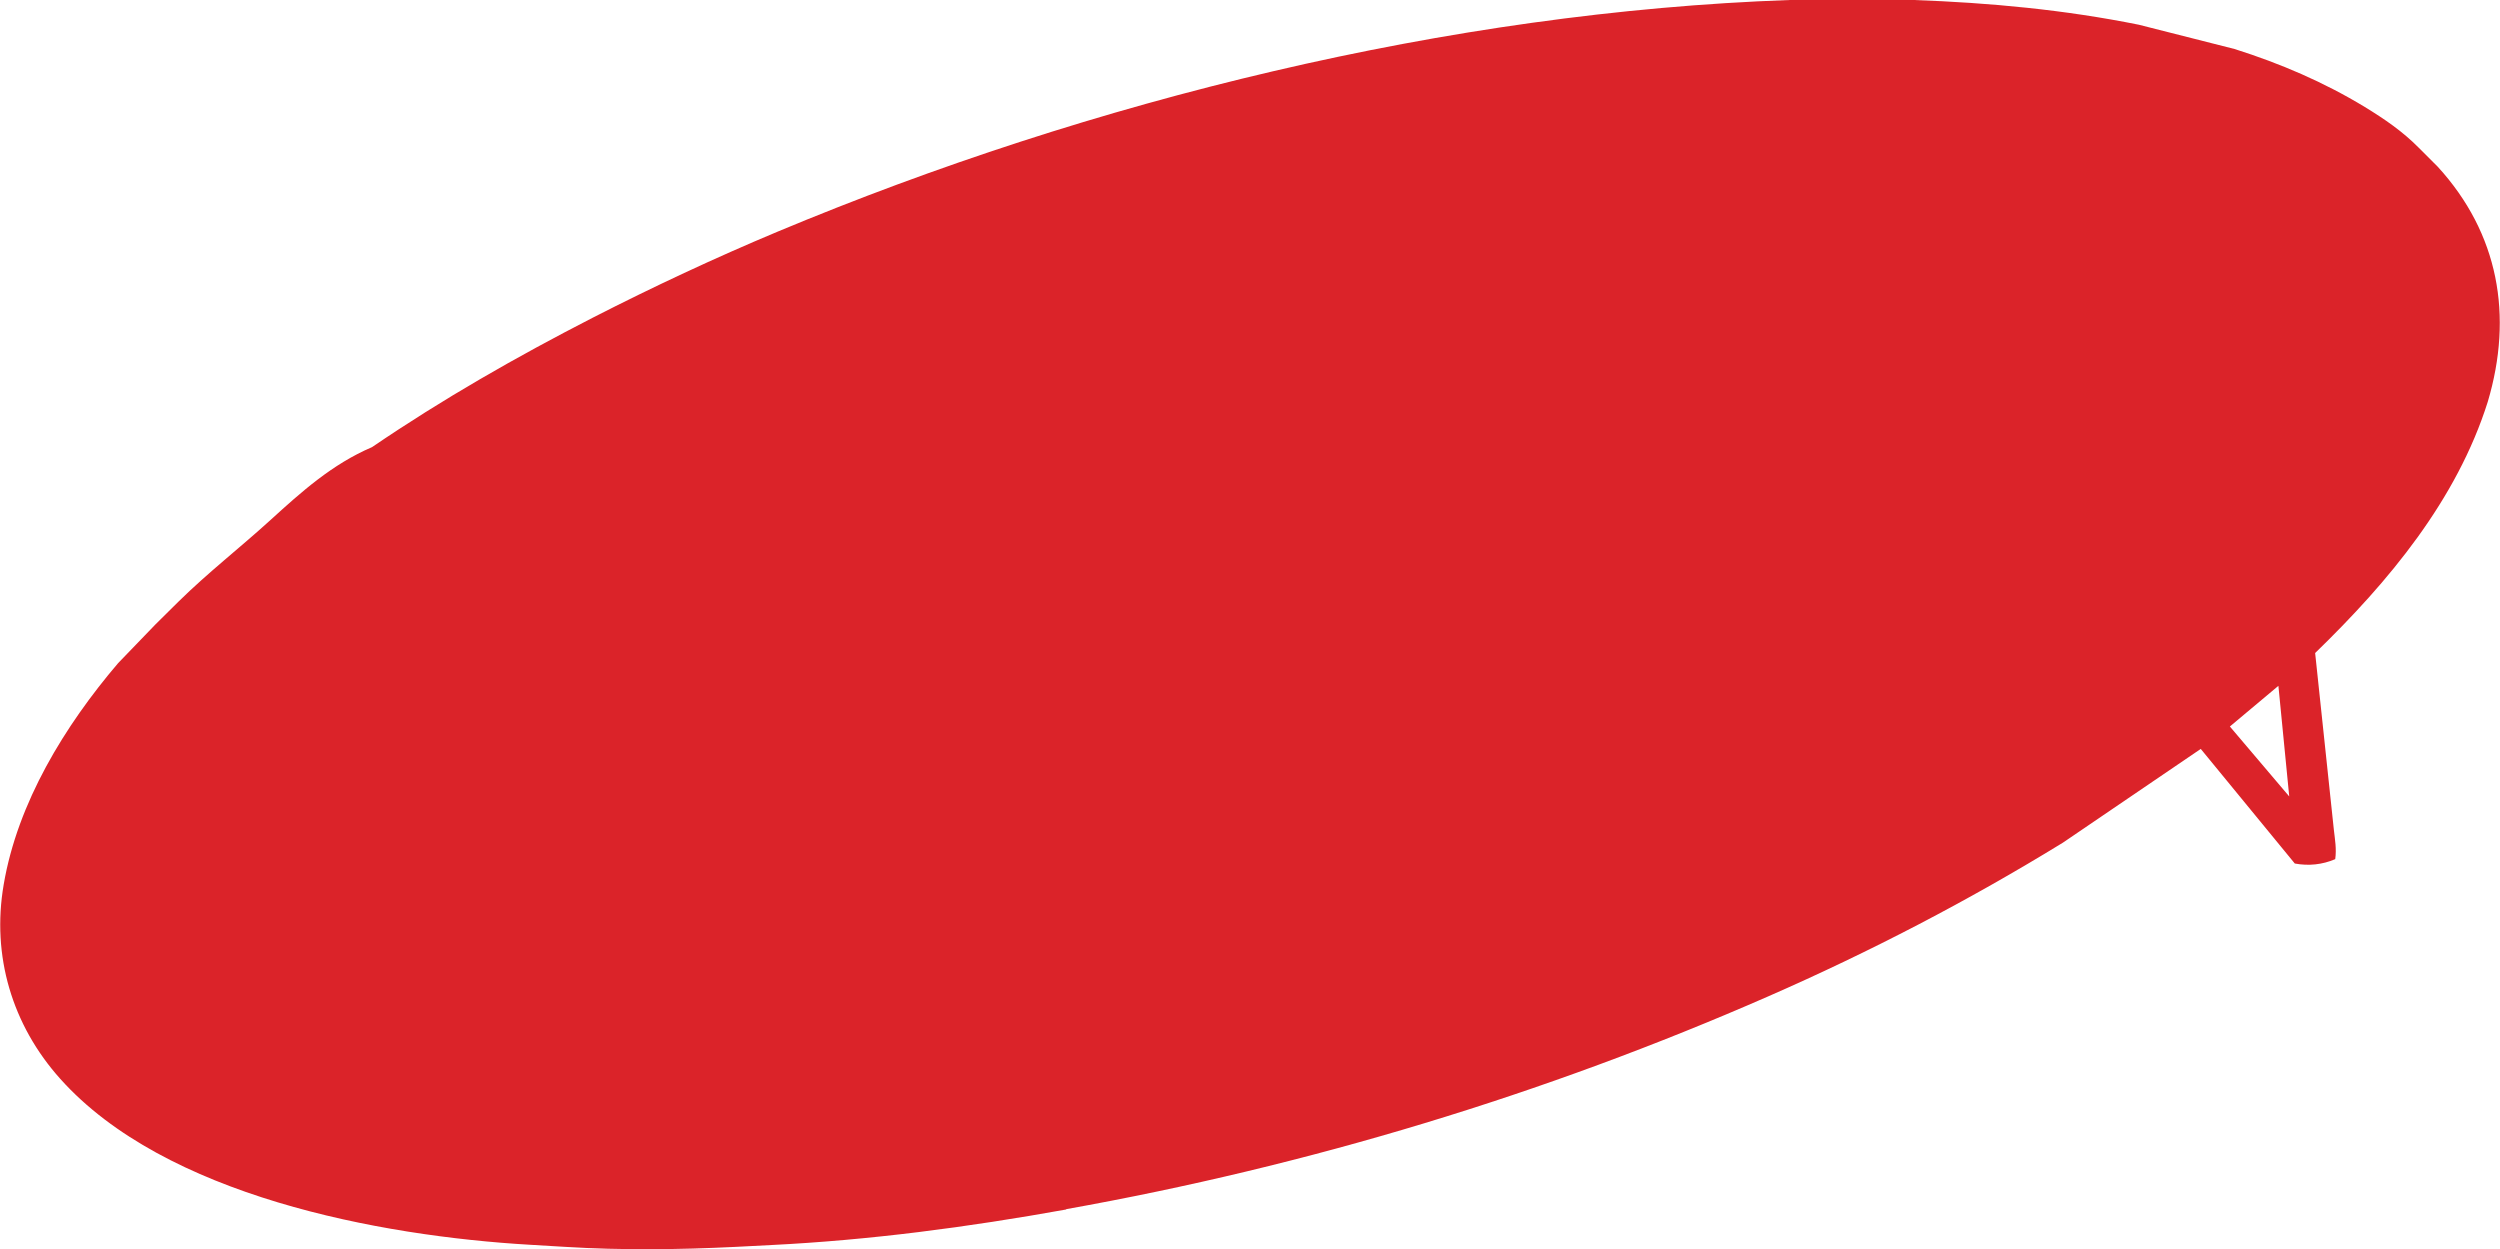
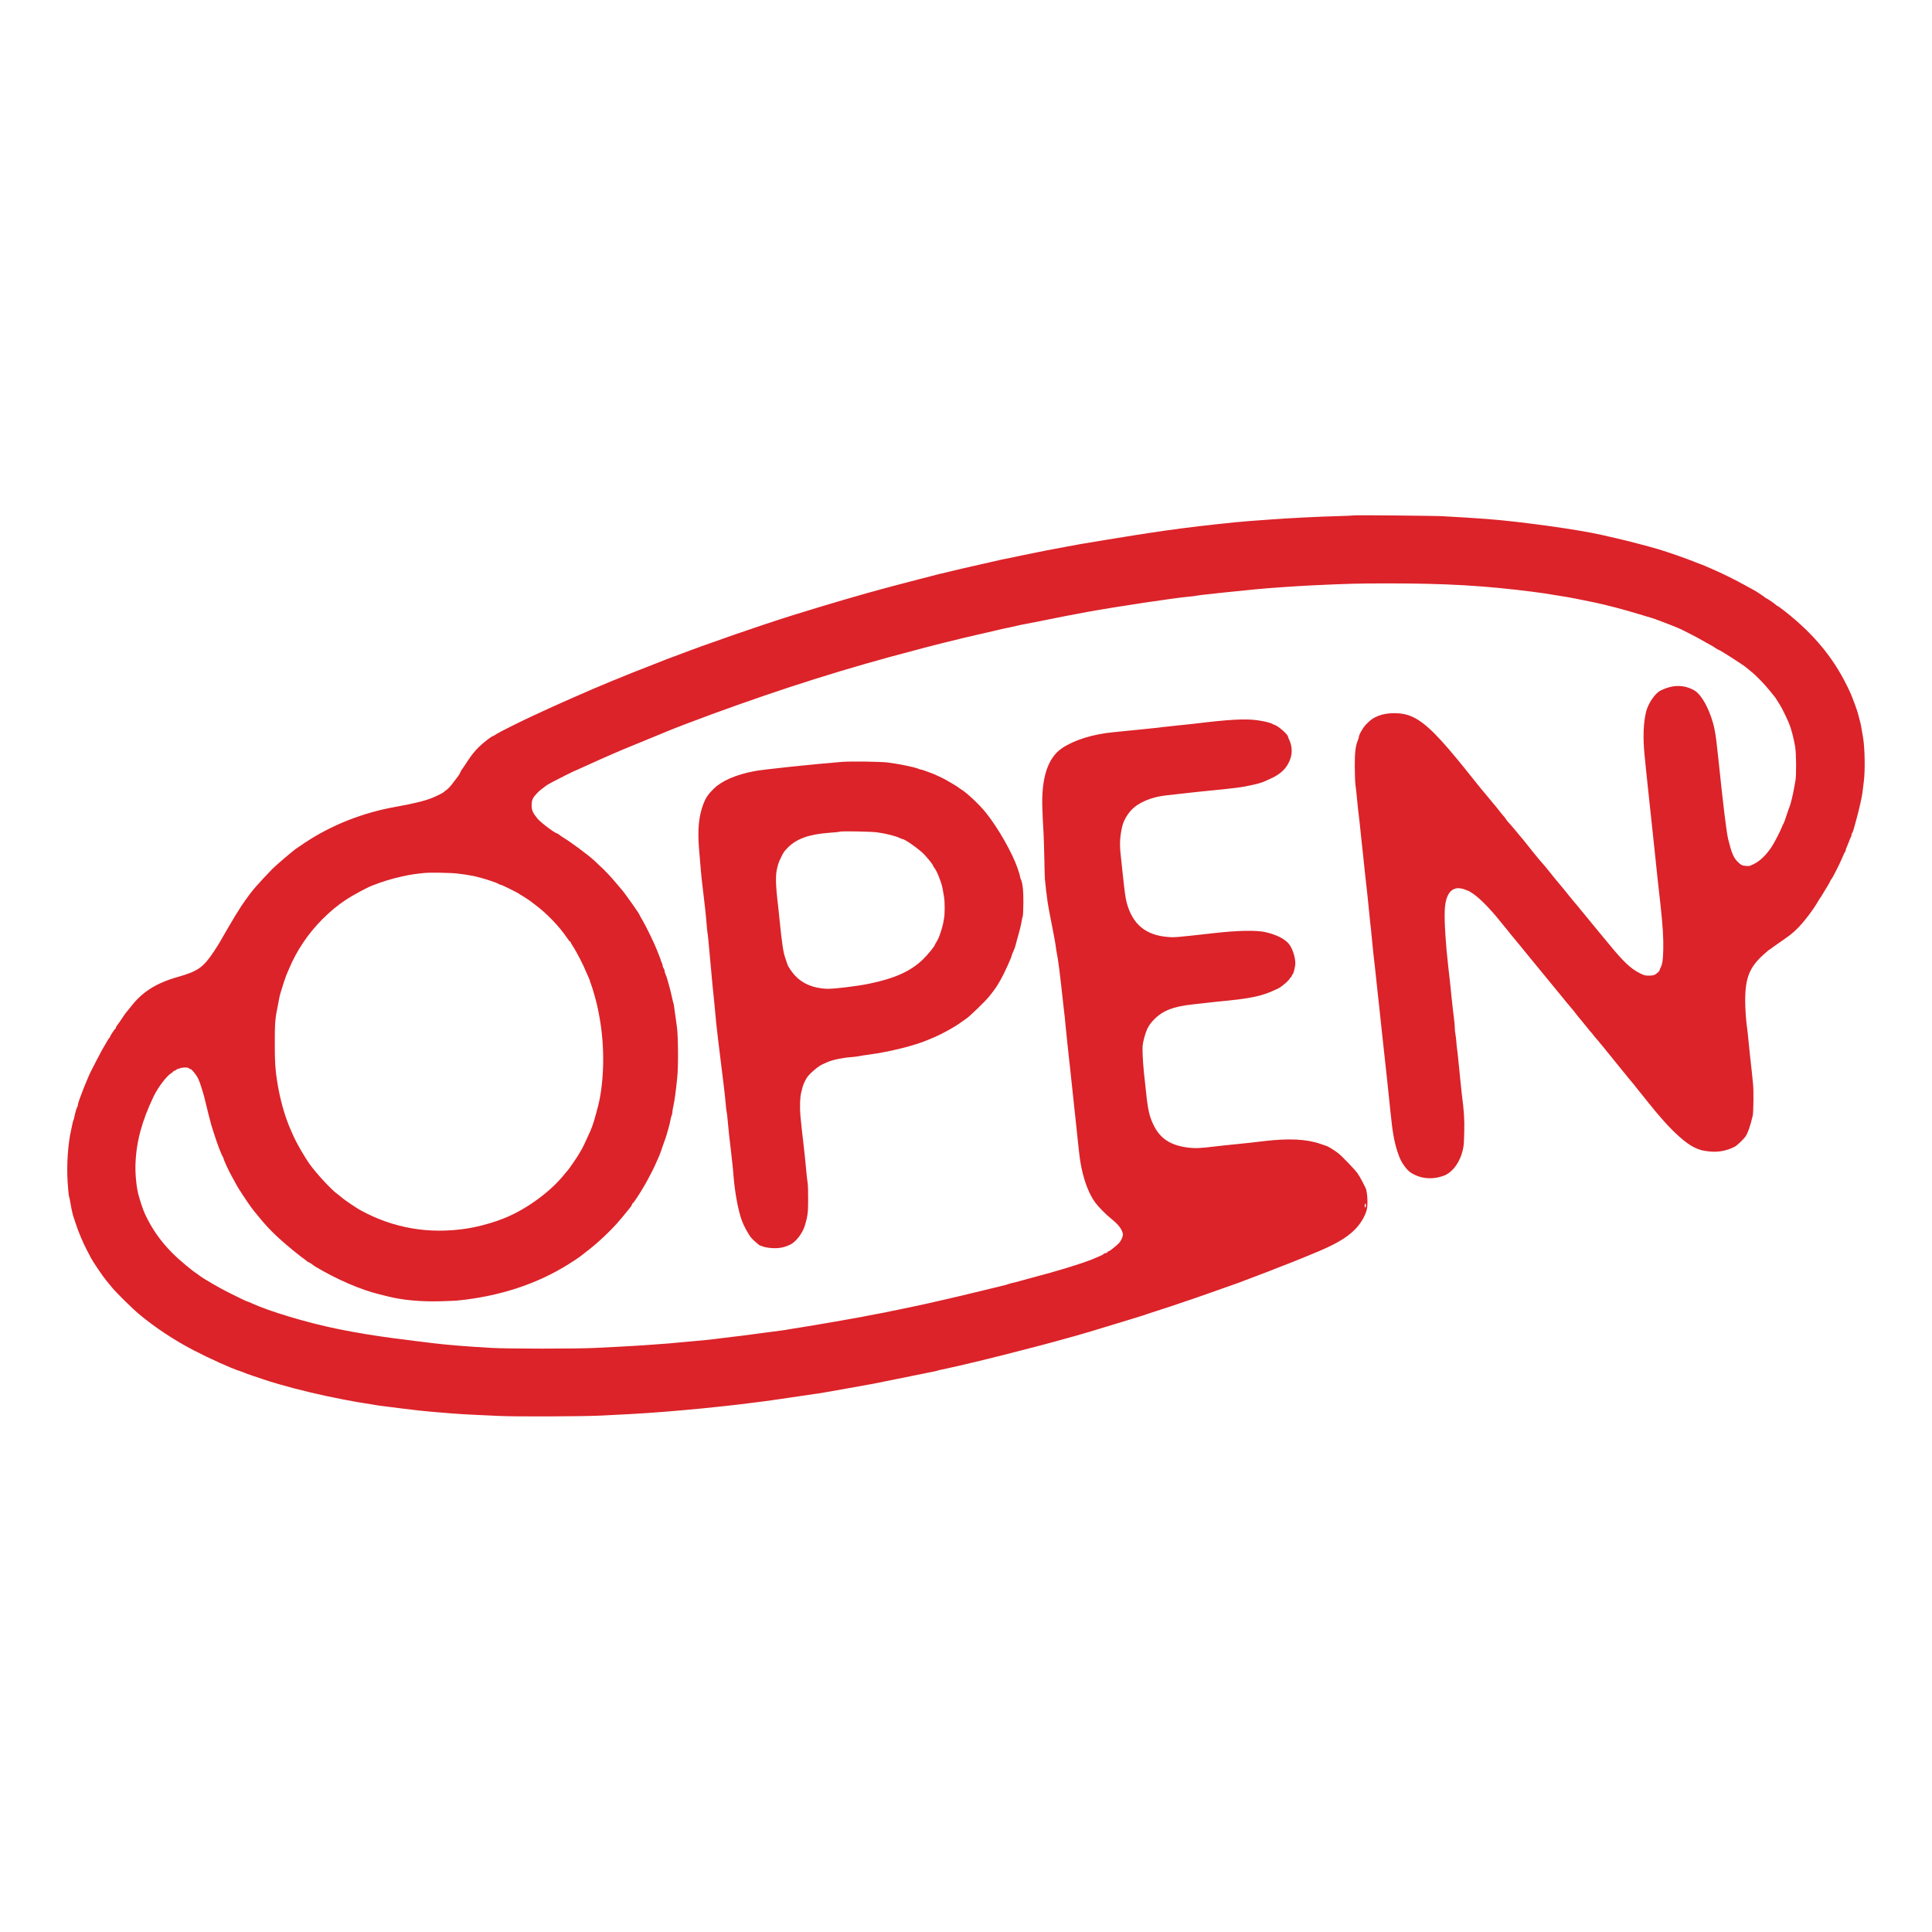
- <svg xmlns="http://www.w3.org/2000/svg" id="Layer_2" data-name="Layer 2" viewBox="0 0 108.19 54.05">
-   <defs>
-     <style>
-       .cls-1 {
-         fill: #db2329;
-       }
-     </style>
-   </defs>
-   <g id="Layer_1-2" data-name="Layer 1">
-     <path class="cls-1" d="M46.15,52.34c-4.28.77-8.53,1.33-12.77,1.54l-1.55.08c-2.45.12-4.9.15-7.36,0l-1.51-.09c-6.57-.38-15.83-2.13-20.35-7.18-2.09-2.33-2.98-5.33-2.45-8.41.6-3.54,2.64-6.87,4.95-9.58l1.62-1.68.99-.98c1.28-1.26,2.66-2.33,3.99-3.54s2.66-2.41,4.39-3.15c3.07-2.09,6.24-3.9,9.55-5.6,2.62-1.34,5.27-2.58,7.99-3.72C47.25,4.34,62.72.52,77.45,0h5.37c3.3.12,6.51.42,9.74,1.07l4.14,1.05c1.99.63,3.86,1.43,5.64,2.51.85.52,1.64,1.06,2.33,1.76l.83.83c2.63,2.88,3.27,6.44,2.16,10.17-1.34,4.24-4.27,7.77-7.47,10.87l.81,7.65c.05.44.12.82.06,1.27-.56.24-1.15.3-1.75.19l-4.07-4.96-5.97,4.06c-4.09,2.51-8.34,4.72-12.75,6.65-9.71,4.25-19.88,7.33-30.39,9.21ZM99.07,34.48l-.47-4.8-2.1,1.76,2.58,3.04Z" />
+ <svg xmlns="http://www.w3.org/2000/svg" version="1.0" width="3000pt" height="3000pt" viewBox="0 0 3000 3000" preserveAspectRatio="xMidYMid meet">
+   <g transform="translate(0,3000) scale(0.1,-0.1)" fill="#db2329" stroke="none">
+     <path d="M21030 21997 c-3 -2 -113 -7 -245 -11 -290 -7 -765 -31 -1045 -52 -113 -8 -261 -19 -330 -24 -69 -5 -168 -14 -220 -19 -52 -6 -185 -20 -295 -31 -328 -34 -780 -93 -1070 -139 -66 -11 -156 -25 -200 -31 -76 -11 -759 -123 -855 -140 -25 -5 -108 -20 -185 -34 -233 -42 -518 -98 -730 -143 -66 -14 -149 -31 -185 -39 -36 -8 -87 -18 -115 -23 -27 -6 -108 -24 -180 -41 -71 -16 -182 -42 -245 -56 -63 -14 -151 -34 -195 -44 -44 -11 -138 -33 -210 -50 -71 -17 -157 -37 -190 -46 -33 -9 -76 -20 -95 -25 -19 -5 -78 -20 -130 -33 -131 -34 -324 -84 -390 -102 -30 -9 -98 -27 -150 -40 -364 -96 -918 -259 -1475 -432 -491 -154 -1327 -444 -1770 -614 -27 -11 -75 -28 -105 -39 -30 -10 -64 -23 -75 -28 -11 -5 -92 -37 -180 -71 -473 -183 -887 -354 -1260 -520 -77 -34 -160 -71 -185 -82 -111 -49 -216 -97 -460 -210 -191 -89 -502 -244 -547 -274 -28 -19 -54 -34 -58 -34 -19 0 -142 -95 -219 -169 -61 -60 -112 -123 -167 -206 -43 -66 -84 -127 -91 -135 -7 -8 -21 -31 -30 -52 -9 -21 -22 -43 -27 -50 -6 -7 -40 -53 -76 -101 -35 -49 -84 -103 -107 -119 -24 -17 -45 -34 -48 -38 -7 -10 -118 -66 -183 -91 -110 -45 -302 -91 -572 -139 -507 -91 -996 -285 -1404 -558 -46 -31 -101 -68 -120 -81 -58 -38 -310 -253 -381 -323 -66 -66 -209 -220 -272 -293 -78 -90 -208 -272 -273 -383 -6 -9 -22 -35 -36 -57 -14 -22 -67 -112 -118 -200 -50 -88 -96 -167 -101 -175 -6 -8 -13 -22 -17 -30 -3 -8 -45 -73 -92 -145 -164 -247 -246 -305 -556 -394 -342 -97 -554 -231 -736 -466 -29 -38 -59 -74 -65 -80 -6 -5 -37 -48 -67 -95 -31 -47 -66 -96 -77 -110 -11 -14 -20 -30 -20 -37 0 -6 -3 -13 -7 -15 -12 -5 -83 -112 -83 -125 0 -6 -4 -13 -8 -15 -8 -3 -45 -64 -121 -198 -17 -30 -56 -104 -87 -165 -30 -60 -59 -117 -64 -125 -52 -89 -220 -511 -220 -553 0 -13 -4 -27 -9 -33 -9 -9 -40 -115 -49 -169 -2 -16 -8 -34 -12 -40 -4 -5 -10 -28 -14 -50 -4 -22 -13 -67 -21 -100 -50 -214 -72 -539 -55 -810 7 -110 17 -211 22 -225 6 -14 14 -52 19 -85 11 -74 34 -180 47 -220 6 -16 23 -68 38 -115 35 -112 115 -304 172 -410 25 -47 55 -103 66 -126 31 -60 188 -291 238 -350 24 -28 63 -76 88 -107 64 -79 319 -330 425 -418 244 -203 545 -402 840 -555 250 -130 584 -281 720 -324 39 -13 75 -26 80 -30 6 -4 62 -24 125 -45 63 -20 133 -44 155 -52 22 -8 67 -23 100 -33 33 -10 98 -29 145 -43 279 -82 668 -175 995 -237 183 -35 270 -50 340 -60 44 -7 103 -16 130 -21 56 -11 86 -15 430 -58 236 -30 346 -42 575 -61 358 -30 366 -30 959 -57 257 -12 1297 -8 1576 6 391 19 599 31 740 41 308 21 798 65 1030 91 50 5 131 14 180 19 50 5 144 16 210 24 369 46 456 57 510 66 33 5 141 21 240 35 161 23 338 49 510 75 70 11 551 97 815 145 73 14 598 120 795 161 39 8 94 19 124 25 30 5 58 12 62 14 4 3 40 12 81 20 225 45 882 204 1303 316 105 28 206 54 225 58 46 11 379 102 555 152 151 43 261 76 480 143 77 24 181 56 230 70 50 15 135 41 190 58 55 16 116 35 135 42 19 7 58 20 85 29 148 46 505 165 685 227 113 40 248 87 300 105 52 18 160 57 240 85 80 29 156 56 170 60 14 5 79 29 145 55 66 26 161 62 210 80 50 18 113 42 140 53 28 12 79 32 115 46 82 30 368 144 395 156 11 5 70 29 130 54 347 139 534 245 671 381 88 87 160 206 187 310 21 82 10 281 -19 340 -6 11 -28 55 -50 99 -21 43 -58 104 -80 135 -41 55 -231 253 -288 299 -42 35 -158 108 -181 115 -11 3 -53 17 -93 32 -215 77 -494 92 -882 46 -176 -21 -271 -32 -465 -51 -110 -11 -236 -24 -280 -30 -247 -30 -322 -33 -426 -21 -328 39 -496 174 -599 481 -26 78 -46 197 -65 390 -8 80 -22 208 -31 285 -9 77 -18 206 -21 287 -4 127 -2 157 17 234 39 156 76 228 160 313 136 139 304 204 605 235 83 9 186 20 230 26 44 5 105 12 135 15 539 50 700 84 930 193 30 14 57 29 60 32 3 3 23 18 45 34 47 34 105 93 105 107 0 5 4 9 9 9 5 0 13 10 17 23 4 12 11 25 16 28 10 7 24 53 39 134 16 88 -35 266 -99 340 -68 80 -196 143 -367 182 -135 30 -425 25 -780 -15 -618 -69 -624 -70 -733 -61 -344 28 -547 198 -637 534 -19 73 -31 161 -60 430 -14 132 -30 281 -35 332 -17 156 -8 281 29 433 20 77 75 175 140 243 111 118 320 205 546 227 55 6 134 14 175 20 76 10 586 64 715 75 107 10 284 33 345 46 215 44 242 52 405 130 150 71 245 174 286 311 29 93 19 199 -27 291 -8 16 -14 33 -14 38 0 34 -151 166 -210 184 -14 4 -29 11 -35 15 -20 15 -133 43 -230 56 -194 26 -436 13 -1000 -56 -44 -5 -152 -17 -240 -25 -88 -9 -191 -20 -230 -25 -38 -6 -122 -15 -185 -21 -63 -7 -128 -13 -145 -15 -43 -5 -301 -31 -430 -43 -321 -30 -608 -119 -800 -246 -225 -150 -328 -464 -309 -945 6 -168 8 -202 18 -370 3 -52 9 -228 12 -390 3 -162 7 -311 9 -330 11 -116 26 -244 44 -370 5 -36 27 -155 49 -265 47 -235 68 -351 77 -420 3 -27 10 -70 15 -95 23 -110 50 -327 100 -790 12 -102 22 -196 24 -210 2 -14 6 -61 10 -105 7 -84 46 -447 71 -670 8 -71 22 -197 30 -280 9 -82 23 -213 31 -290 8 -77 21 -198 29 -270 8 -71 22 -200 30 -285 33 -333 54 -450 111 -638 40 -128 98 -249 162 -337 47 -64 169 -188 242 -245 90 -71 154 -144 173 -198 18 -48 18 -55 3 -97 -8 -26 -27 -60 -42 -78 -34 -41 -154 -137 -171 -137 -7 0 -13 -4 -13 -9 0 -10 -39 -27 -52 -23 -5 1 -8 -2 -8 -7 0 -5 -24 -19 -52 -31 -29 -12 -66 -28 -83 -36 -76 -35 -235 -89 -460 -158 -146 -45 -295 -87 -555 -156 -47 -13 -121 -33 -165 -45 -44 -13 -96 -26 -115 -29 -19 -4 -44 -11 -55 -16 -11 -5 -58 -18 -105 -29 -47 -11 -195 -47 -330 -80 -234 -57 -371 -90 -470 -112 -25 -5 -103 -24 -175 -40 -71 -17 -168 -39 -215 -49 -243 -52 -481 -102 -530 -111 -30 -6 -73 -15 -95 -20 -22 -4 -92 -18 -155 -29 -63 -12 -134 -25 -157 -30 -22 -6 -70 -14 -105 -20 -34 -5 -85 -14 -113 -20 -71 -15 -807 -140 -885 -150 -36 -5 -74 -11 -85 -14 -11 -4 -56 -10 -100 -16 -44 -5 -147 -19 -230 -30 -229 -32 -514 -68 -710 -90 -49 -6 -101 -12 -115 -15 -14 -2 -77 -9 -140 -15 -63 -5 -162 -15 -220 -20 -227 -23 -448 -41 -665 -55 -44 -2 -111 -7 -150 -10 -80 -6 -346 -20 -675 -36 -299 -14 -1358 -14 -1602 1 -402 23 -702 48 -919 75 -68 9 -178 22 -244 30 -66 9 -156 20 -200 26 -44 5 -114 14 -155 19 -41 5 -133 18 -205 29 -71 12 -159 25 -195 30 -99 15 -333 57 -495 91 -448 92 -1037 269 -1297 389 -36 17 -70 31 -74 31 -10 0 -61 24 -269 127 -161 79 -409 223 -485 281 -19 15 -42 32 -51 37 -21 12 -75 54 -151 117 -304 249 -504 502 -646 818 -21 46 -72 200 -93 280 -32 124 -51 325 -45 480 13 344 98 660 282 1046 68 141 202 318 274 360 16 10 30 22 30 26 0 4 5 8 11 8 6 0 24 9 40 21 16 11 29 18 29 14 0 -3 9 -1 20 5 32 17 128 19 141 4 6 -8 17 -14 24 -14 22 0 96 -92 125 -155 15 -33 35 -87 44 -120 10 -33 24 -78 31 -100 7 -22 21 -74 30 -115 26 -109 84 -340 95 -375 5 -16 19 -61 31 -100 20 -66 71 -216 89 -260 40 -101 53 -131 61 -139 5 -6 9 -16 9 -23 0 -7 20 -57 45 -111 48 -102 54 -114 103 -202 16 -30 40 -73 52 -95 24 -44 32 -57 105 -169 84 -129 166 -242 210 -290 6 -6 28 -33 50 -61 151 -187 328 -354 625 -588 8 -7 31 -23 50 -37 19 -13 44 -32 54 -42 11 -10 24 -18 29 -18 5 0 26 -12 46 -27 20 -16 45 -33 56 -40 335 -200 711 -363 1001 -432 49 -12 105 -26 124 -31 227 -58 517 -85 825 -76 116 4 226 8 245 10 655 63 1245 255 1739 566 79 50 158 102 175 116 17 14 65 51 106 82 167 126 394 340 515 487 28 33 52 62 55 65 3 3 23 28 45 55 22 28 44 55 50 62 5 7 15 18 21 26 6 7 15 23 18 35 4 12 11 22 16 22 8 0 109 153 146 220 10 19 24 42 30 50 6 8 34 58 62 111 27 52 55 104 60 115 6 10 22 44 36 74 13 30 39 87 56 125 18 39 36 84 40 100 5 17 25 75 45 130 21 55 41 114 45 130 5 17 18 64 30 105 12 41 26 99 31 129 5 29 14 62 19 72 6 10 10 30 10 45 0 15 6 55 14 88 18 76 41 243 62 451 19 180 15 645 -5 790 -7 44 -19 132 -27 195 -21 156 -21 155 -33 192 -5 18 -17 69 -26 113 -9 44 -23 98 -30 120 -7 22 -20 69 -29 105 -10 36 -24 78 -32 93 -8 16 -14 38 -14 50 0 12 -7 31 -15 41 -8 11 -15 29 -15 40 0 12 -7 34 -15 50 -8 15 -15 33 -15 38 0 6 -6 24 -14 41 -7 18 -28 70 -46 117 -42 108 -171 373 -227 467 -24 39 -43 75 -43 78 0 15 -249 366 -280 395 -3 3 -49 57 -102 120 -52 63 -133 150 -179 194 -46 43 -110 103 -141 133 -89 83 -369 291 -481 357 -17 10 -45 29 -60 42 -16 13 -33 24 -38 24 -31 0 -258 172 -306 232 -70 87 -88 128 -88 203 0 70 15 111 55 155 8 9 25 27 37 41 12 13 34 33 48 44 15 11 41 31 59 45 32 26 51 38 126 78 72 39 338 172 344 172 3 0 42 18 88 39 46 22 166 76 268 121 102 45 199 88 215 95 70 32 268 115 530 221 154 63 300 123 325 134 84 37 442 173 700 268 1141 417 2106 721 3185 1002 39 10 104 28 146 39 95 26 444 113 564 141 171 40 340 80 385 89 25 6 101 24 170 40 69 16 143 33 165 36 22 4 76 16 120 27 44 10 103 23 130 27 28 5 163 31 300 59 207 43 458 91 680 132 410 75 1353 217 1565 235 41 3 98 10 125 16 28 5 91 13 140 18 50 6 178 19 285 31 190 20 289 30 495 50 177 18 644 50 860 60 569 27 717 31 1195 31 902 0 1493 -35 2240 -130 153 -20 194 -26 380 -57 52 -8 120 -19 150 -24 49 -8 188 -35 430 -85 174 -36 460 -111 685 -180 77 -23 167 -51 200 -60 33 -10 74 -23 90 -31 17 -7 93 -36 169 -64 77 -29 167 -66 200 -82 34 -17 93 -47 131 -66 77 -39 137 -71 235 -127 36 -21 79 -45 95 -53 17 -8 49 -28 72 -44 23 -15 44 -28 48 -28 18 0 394 -241 434 -278 10 -9 43 -37 74 -61 71 -55 214 -203 292 -301 32 -41 61 -77 65 -80 13 -11 110 -168 125 -200 8 -19 20 -42 25 -50 8 -13 57 -119 81 -175 31 -74 72 -230 94 -360 18 -103 20 -447 4 -530 -6 -27 -14 -75 -19 -105 -17 -100 -54 -255 -71 -295 -13 -30 -39 -106 -49 -140 -13 -46 -41 -119 -49 -130 -4 -5 -14 -26 -21 -45 -23 -63 -122 -254 -160 -310 -87 -129 -177 -216 -271 -264 -72 -36 -80 -38 -137 -31 -54 6 -65 11 -114 58 -68 65 -98 135 -152 352 -27 109 -77 515 -151 1230 -30 289 -40 367 -61 475 -53 269 -192 539 -314 609 -161 93 -340 92 -528 -4 -84 -43 -188 -196 -221 -325 -42 -166 -51 -397 -26 -660 23 -229 43 -428 60 -580 8 -74 19 -180 25 -235 5 -55 14 -138 20 -185 5 -47 23 -215 40 -375 16 -159 35 -335 41 -390 6 -55 13 -120 15 -145 5 -47 41 -372 50 -450 33 -299 46 -511 41 -680 -4 -159 -14 -223 -41 -275 -9 -16 -16 -35 -16 -41 0 -15 -55 -63 -86 -74 -14 -6 -52 -10 -85 -10 -49 0 -74 7 -132 36 -145 72 -259 180 -493 466 -88 106 -165 200 -172 208 -7 8 -41 49 -75 91 -134 165 -223 273 -242 295 -11 12 -33 39 -50 59 -16 21 -40 49 -53 64 -12 14 -42 51 -65 81 -23 30 -49 61 -57 70 -18 18 -163 196 -202 246 -33 43 -99 122 -154 183 -34 39 -123 149 -203 251 -31 40 -75 93 -91 111 -8 9 -40 46 -70 84 -30 37 -76 90 -102 119 -26 28 -48 54 -48 58 0 4 -26 38 -58 75 -32 38 -64 77 -72 89 -8 12 -34 43 -57 70 -23 27 -66 78 -95 114 -29 36 -58 70 -63 76 -13 13 -45 53 -154 189 -157 197 -193 241 -274 339 -354 429 -549 603 -747 670 -139 46 -336 42 -465 -9 -84 -34 -123 -61 -192 -133 -49 -50 -113 -163 -113 -197 0 -8 -6 -29 -14 -47 -37 -88 -50 -189 -49 -408 0 -118 5 -253 12 -300 7 -47 16 -132 21 -190 5 -58 14 -141 19 -185 11 -80 27 -232 56 -510 9 -82 20 -190 26 -240 5 -49 14 -133 19 -185 5 -52 14 -133 20 -180 15 -127 38 -346 55 -520 8 -85 19 -191 25 -235 5 -44 12 -114 15 -155 3 -41 12 -131 20 -200 20 -170 31 -271 55 -500 11 -107 27 -256 36 -330 20 -185 31 -283 54 -505 11 -104 26 -248 35 -320 13 -111 47 -431 86 -810 31 -309 57 -456 106 -610 38 -117 65 -173 121 -245 53 -68 80 -89 157 -126 101 -48 225 -62 343 -39 48 10 109 29 137 44 117 62 214 202 256 371 19 79 21 101 26 300 5 188 -4 319 -38 580 -5 41 -16 145 -24 230 -28 283 -43 425 -48 460 -4 19 -9 70 -12 113 -3 42 -10 100 -15 128 -6 29 -10 74 -10 101 0 27 -6 97 -14 156 -8 59 -22 179 -31 267 -21 208 -42 408 -56 520 -40 347 -63 703 -55 876 10 240 92 360 233 346 29 -3 67 -13 85 -21 17 -9 36 -16 41 -16 6 0 42 -21 80 -47 107 -73 266 -234 417 -423 19 -25 49 -60 65 -80 17 -19 46 -55 65 -80 19 -25 39 -50 45 -56 14 -15 186 -225 340 -414 134 -165 307 -376 365 -445 19 -22 51 -61 70 -85 58 -73 108 -132 152 -184 24 -27 59 -70 78 -96 19 -26 52 -67 73 -91 21 -24 60 -73 88 -107 27 -35 56 -71 64 -79 9 -8 28 -31 43 -51 15 -21 32 -41 38 -47 6 -5 63 -73 125 -149 101 -124 152 -186 247 -305 15 -19 41 -51 57 -70 17 -20 47 -56 65 -81 19 -24 46 -56 59 -70 13 -14 36 -42 51 -62 26 -35 54 -70 125 -156 17 -20 46 -57 65 -82 19 -25 37 -47 40 -50 3 -3 24 -27 45 -55 22 -27 42 -52 45 -55 3 -3 30 -34 60 -70 208 -248 419 -438 555 -500 85 -39 118 -47 221 -59 138 -17 278 9 401 73 29 14 130 108 161 150 38 48 84 180 118 331 13 56 16 399 5 495 -5 52 -15 145 -21 205 -6 61 -18 166 -26 235 -7 69 -18 175 -24 235 -5 61 -14 139 -19 175 -18 116 -33 329 -32 453 2 345 69 510 288 707 46 41 89 77 96 79 6 2 14 7 17 11 3 4 52 39 110 79 189 131 212 148 290 224 102 97 266 313 334 437 10 19 22 37 25 40 6 4 27 39 130 210 11 19 26 46 32 60 5 13 14 27 18 30 13 9 126 231 166 328 21 51 42 95 47 98 4 3 8 13 8 22 0 9 6 28 13 42 7 14 24 54 37 90 12 36 27 69 32 75 4 5 8 18 8 30 0 12 5 26 11 32 5 5 17 34 25 64 8 30 24 86 34 124 43 153 89 354 99 430 5 44 16 127 23 185 21 170 15 507 -11 670 -33 199 -37 219 -56 285 -9 33 -21 78 -26 100 -13 50 -83 242 -116 315 -229 507 -547 901 -1030 1278 -51 40 -97 72 -101 72 -5 0 -15 6 -21 14 -14 16 -144 106 -154 106 -4 0 -15 7 -24 16 -24 20 -140 97 -178 116 -16 8 -77 42 -135 74 -121 68 -341 177 -450 224 -41 18 -103 45 -138 61 -35 16 -66 29 -69 29 -3 0 -69 25 -147 56 -131 52 -384 140 -536 186 -144 43 -482 131 -640 167 -52 12 -113 26 -135 31 -22 5 -69 15 -105 24 -358 82 -1232 204 -1765 246 -117 10 -521 35 -700 44 -136 8 -1369 19 -1375 13z m-13920 -5562 c74 -8 187 -26 251 -39 117 -25 348 -98 384 -123 11 -7 25 -13 33 -13 17 0 272 -127 293 -146 8 -8 18 -14 22 -14 6 0 158 -100 167 -111 3 -3 30 -24 60 -46 166 -122 369 -334 484 -505 21 -32 42 -58 47 -58 5 0 9 -4 9 -9 0 -6 13 -29 29 -53 63 -95 171 -305 225 -438 15 -36 31 -73 36 -82 6 -10 10 -23 10 -29 0 -6 6 -25 14 -42 23 -54 96 -311 110 -392 3 -16 12 -66 21 -110 80 -422 82 -907 4 -1305 -17 -86 -87 -342 -108 -395 -6 -16 -17 -43 -23 -60 -6 -16 -32 -75 -58 -130 -26 -55 -50 -107 -53 -115 -4 -8 -11 -22 -16 -30 -5 -8 -12 -22 -15 -30 -4 -8 -15 -28 -26 -45 -11 -16 -23 -37 -27 -45 -9 -21 -155 -233 -168 -245 -6 -5 -28 -31 -49 -57 -209 -264 -577 -536 -916 -676 -173 -72 -404 -137 -590 -167 -595 -94 -1157 3 -1670 287 -63 35 -250 162 -280 190 -14 13 -47 40 -75 60 -90 66 -307 299 -417 448 -85 117 -213 337 -267 463 -12 26 -29 66 -40 90 -91 208 -163 466 -207 742 -30 189 -37 300 -37 595 -1 309 6 392 48 590 7 36 16 83 20 105 4 22 13 63 22 90 41 136 76 243 88 270 7 17 25 59 40 94 121 291 299 555 522 778 135 133 222 205 365 302 95 63 319 185 403 218 146 58 310 109 445 138 41 9 93 20 115 25 34 8 128 21 235 33 94 11 422 6 540 -8z m14100 -5155 c0 -16 -4 -30 -10 -30 -5 0 -10 14 -10 30 0 17 5 30 10 30 6 0 10 -13 10 -30z" />
+     <path d="M13080 18170 c-451 -36 -1232 -118 -1370 -145 -287 -55 -503 -150 -630 -275 -86 -85 -123 -141 -159 -237 -71 -188 -90 -390 -67 -688 20 -257 42 -496 55 -590 5 -38 14 -115 20 -170 6 -55 16 -140 22 -190 6 -49 14 -144 20 -210 5 -66 11 -130 14 -143 6 -26 17 -136 45 -452 27 -300 48 -526 55 -575 3 -22 10 -92 15 -155 10 -131 32 -337 55 -520 16 -130 52 -418 86 -700 11 -91 24 -213 29 -272 5 -59 11 -112 14 -117 3 -5 10 -62 15 -127 6 -66 15 -162 21 -214 6 -52 17 -153 26 -225 8 -71 19 -170 25 -220 6 -49 14 -142 19 -205 21 -257 70 -525 126 -684 30 -85 103 -221 149 -276 32 -38 138 -131 140 -121 0 2 18 -5 40 -14 24 -11 81 -21 140 -25 108 -7 185 7 283 52 89 42 195 178 230 298 44 147 51 203 51 409 1 113 -3 230 -9 260 -5 31 -14 110 -20 176 -16 171 -28 287 -40 390 -28 234 -40 350 -51 468 -12 130 -7 289 12 362 6 22 15 58 20 80 9 37 31 86 63 143 36 63 183 189 253 218 21 9 52 22 68 30 82 37 231 69 375 79 47 4 101 11 120 15 19 5 91 16 160 25 308 41 718 143 910 228 19 8 64 27 100 42 99 41 297 149 375 204 39 27 95 67 125 88 54 37 287 263 344 333 63 77 114 147 142 195 16 27 34 59 41 70 46 77 173 354 173 378 0 5 11 34 25 64 14 29 30 72 35 96 5 23 25 96 44 162 19 66 41 154 47 195 7 41 16 83 20 92 5 9 9 106 10 215 1 193 -12 309 -42 365 -5 10 -9 26 -9 35 0 10 -19 72 -41 137 -85 241 -299 617 -487 853 -103 129 -302 316 -393 369 -10 6 -27 18 -36 26 -23 20 -207 127 -258 151 -22 10 -58 27 -80 37 -22 11 -58 26 -80 34 -22 8 -65 24 -95 35 -30 12 -61 21 -68 21 -8 0 -28 6 -45 14 -55 24 -314 77 -472 96 -114 14 -568 20 -705 10z m543 -1095 c147 -21 291 -58 356 -91 14 -8 31 -14 37 -14 37 0 267 -164 339 -242 69 -75 135 -159 135 -173 0 -4 11 -21 24 -38 25 -34 62 -115 95 -213 19 -54 28 -96 51 -239 12 -73 12 -264 -1 -326 -6 -30 -13 -67 -15 -84 -6 -31 -32 -120 -59 -193 -8 -23 -26 -60 -40 -82 -14 -22 -25 -42 -25 -44 0 -21 -112 -160 -189 -234 -189 -183 -438 -295 -836 -377 -193 -40 -556 -83 -660 -79 -205 9 -372 79 -487 202 -49 52 -111 143 -121 177 -3 11 -17 52 -30 90 -35 97 -52 211 -93 610 -8 77 -16 160 -19 185 -43 354 -46 501 -15 620 20 77 23 83 60 160 38 79 47 91 102 147 138 140 335 210 652 232 82 6 151 13 154 16 13 12 482 4 585 -10z" />
  </g>
</svg>
